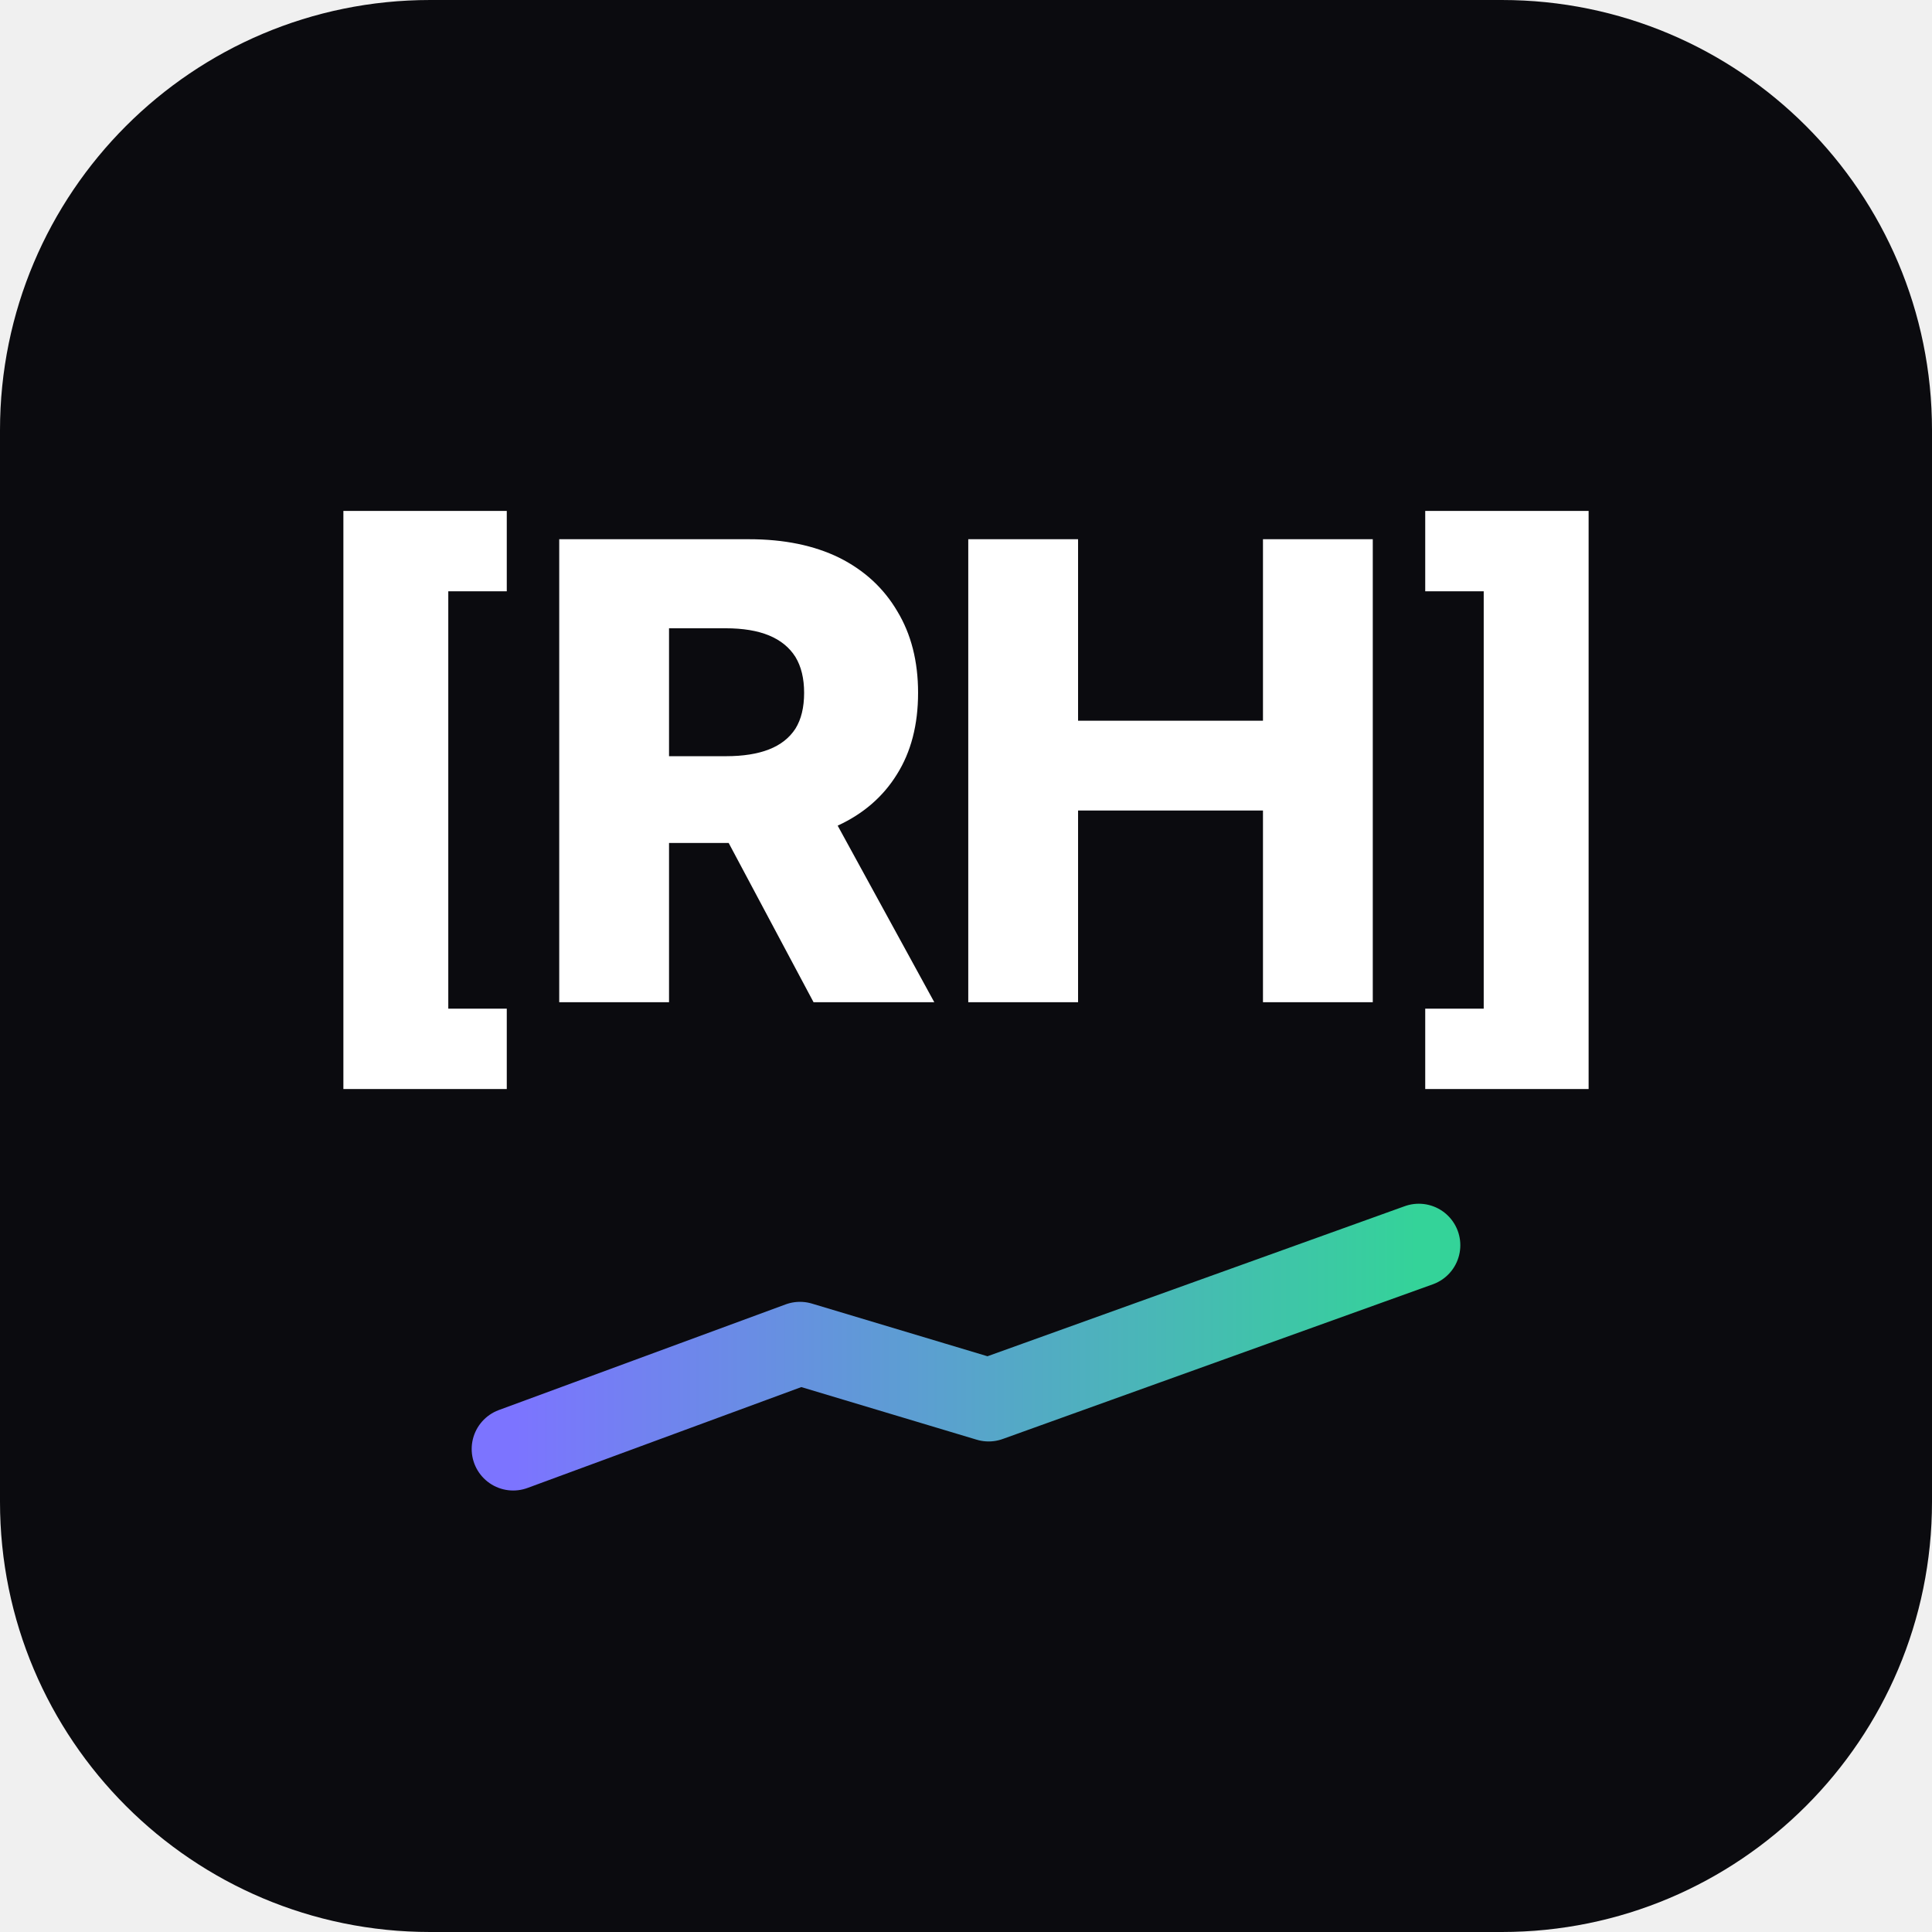
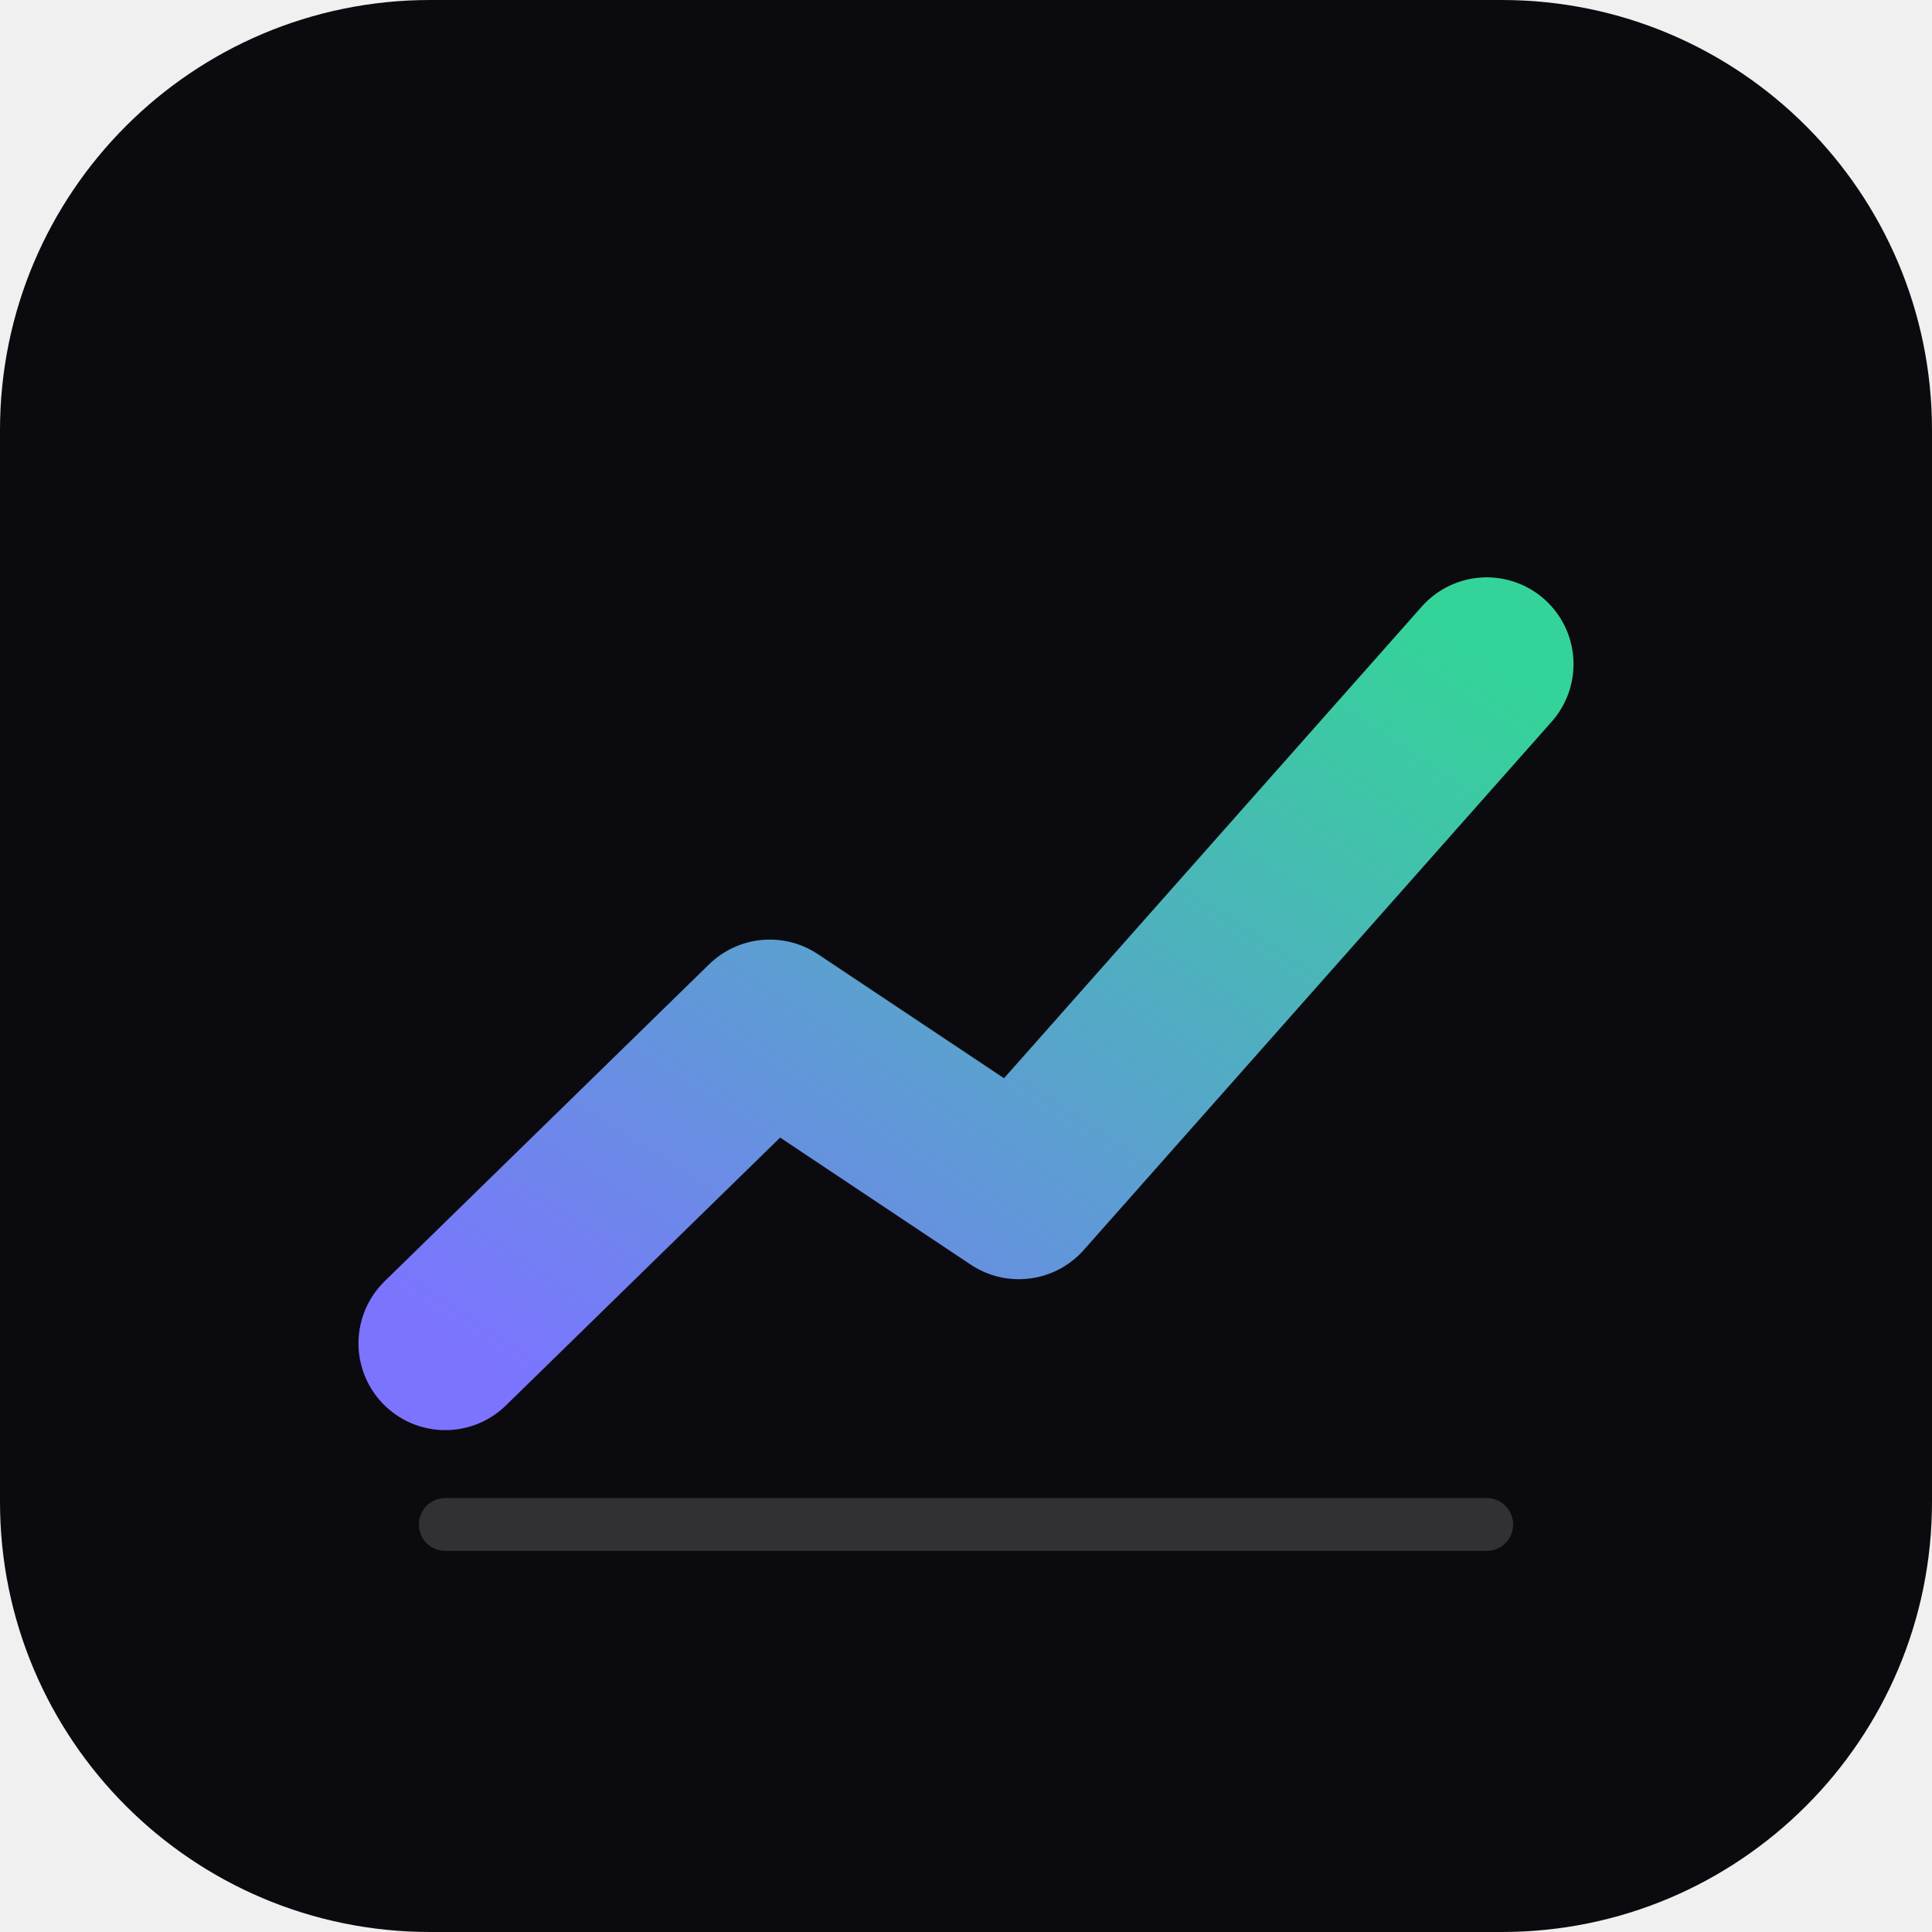
<svg xmlns="http://www.w3.org/2000/svg" viewBox="0 0 512 512">
  <defs>
-     <linearGradient id="g" x1="0" y1="0" x2="1" y2="0">
+     <linearGradient id="g" x1="0" y1="1" x2="1" y2="0">
      <stop offset="0" stop-color="#7c74ff" />
      <stop offset="1" stop-color="#34d399" />
    </linearGradient>
  </defs>
  <rect width="512" height="512" rx="114" fill="#0b0b0f" />
-   <path fill="#ffffff" d="M91 288.6V135.4H134.3V156.7H118.8V267.3H134.3V288.6ZM148.2 265.6V142.9H198.5Q212.4 142.9 222.4 147.8Q232.4 152.8 237.8 162Q243.3 171.1 243.3 183.6Q243.3 196.3 237.7 205.2Q232.2 214.1 222 218.8Q211.8 223.4 197.7 223.4H165.6V200.4H192.4Q199.2 200.4 203.8 198.6Q208.4 196.8 210.8 193.1Q213.1 189.4 213.1 183.6Q213.1 177.9 210.8 174.1Q208.4 170.3 203.8 168.4Q199.2 166.5 192.3 166.5H177.3V265.6ZM215.6 265.6 185.7 209.5H216.9L247.6 265.6ZM256.6 265.6V142.9H285.7V191H334.7V142.9H363.8V265.6H334.7V214.8H285.7V265.6ZM377.7 288.6V267.3H393.2V156.7H377.7V135.4H421V288.6Z" />
-   <path d="M136 384 L212 356 L262 371 L376 330" fill="none" stroke="url(#g)" stroke-width="22" stroke-linecap="round" stroke-linejoin="round" />
+   <path d="M118 404 H394" stroke="#ffffff" stroke-opacity=".16" stroke-width="14" stroke-linecap="round" />
+   <path d="M118 356 L204 272 L270 316 L394 176" fill="none" stroke="url(#g)" stroke-width="46" stroke-linecap="round" stroke-linejoin="round" />
</svg>
